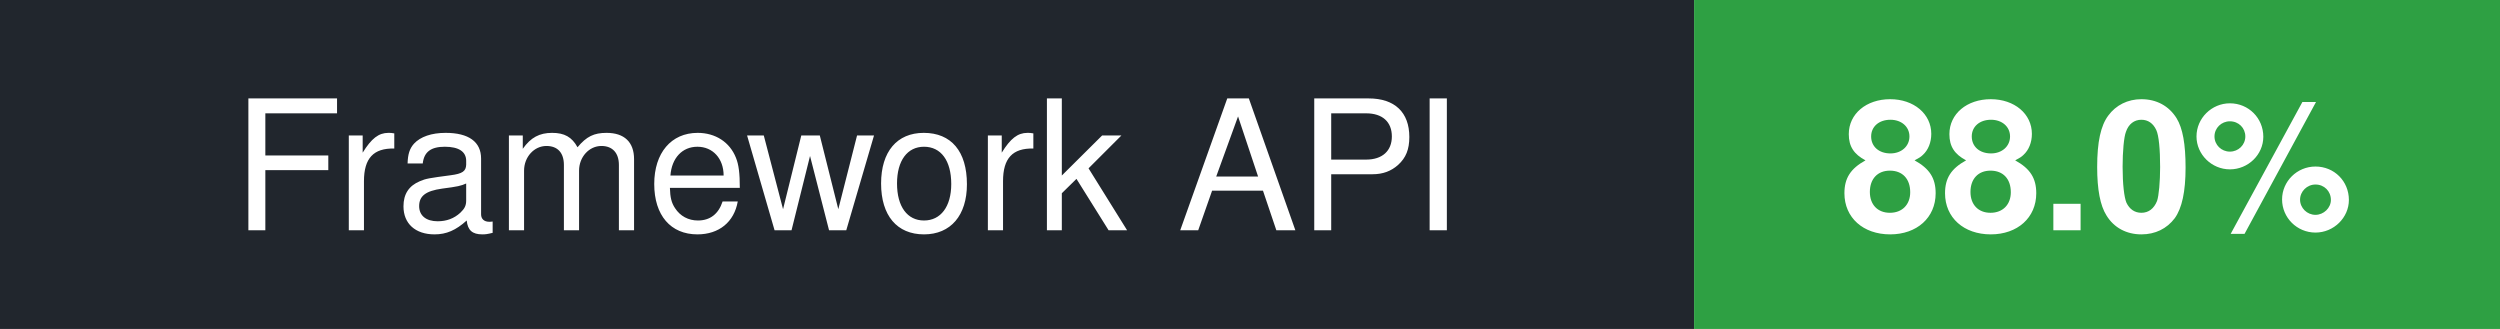
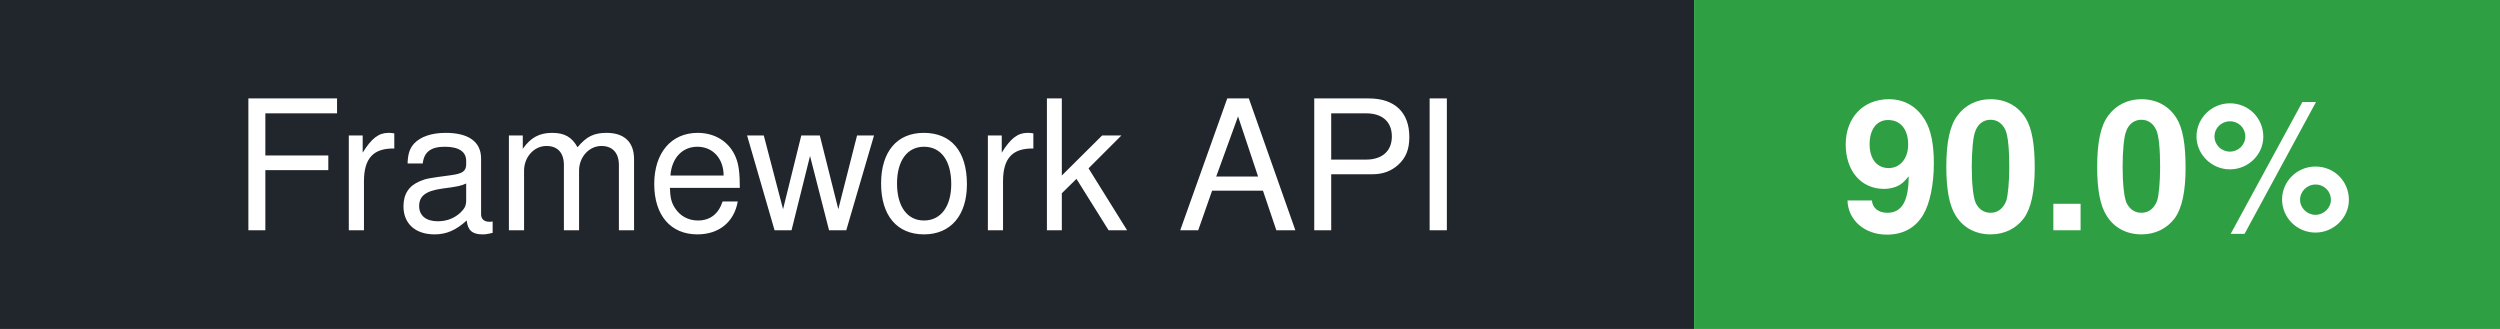
- <svg xmlns="http://www.w3.org/2000/svg" width="152" height="20" role="img" aria-label="Framework API: 88.0%">
+ <svg xmlns="http://www.w3.org/2000/svg" width="152" height="20" role="img" aria-label="Framework API: 90.0%">
  <rect width="103" height="20" fill="#21262d" />
  <rect x="103" width="49" height="20" fill="#2ea043" />
  <g fill="#fff" font-family="-apple-system,BlinkMacSystemFont,'Segoe UI',Helvetica,Arial,sans-serif" font-size="11" text-anchor="middle">
    <text x="51.5" y="14">Framework API</text>
-     <text x="127.5" y="14" font-weight="bold">88.0%</text>
+     <text x="127.5" y="14" font-weight="bold">90.0%</text>
  </g>
</svg>
